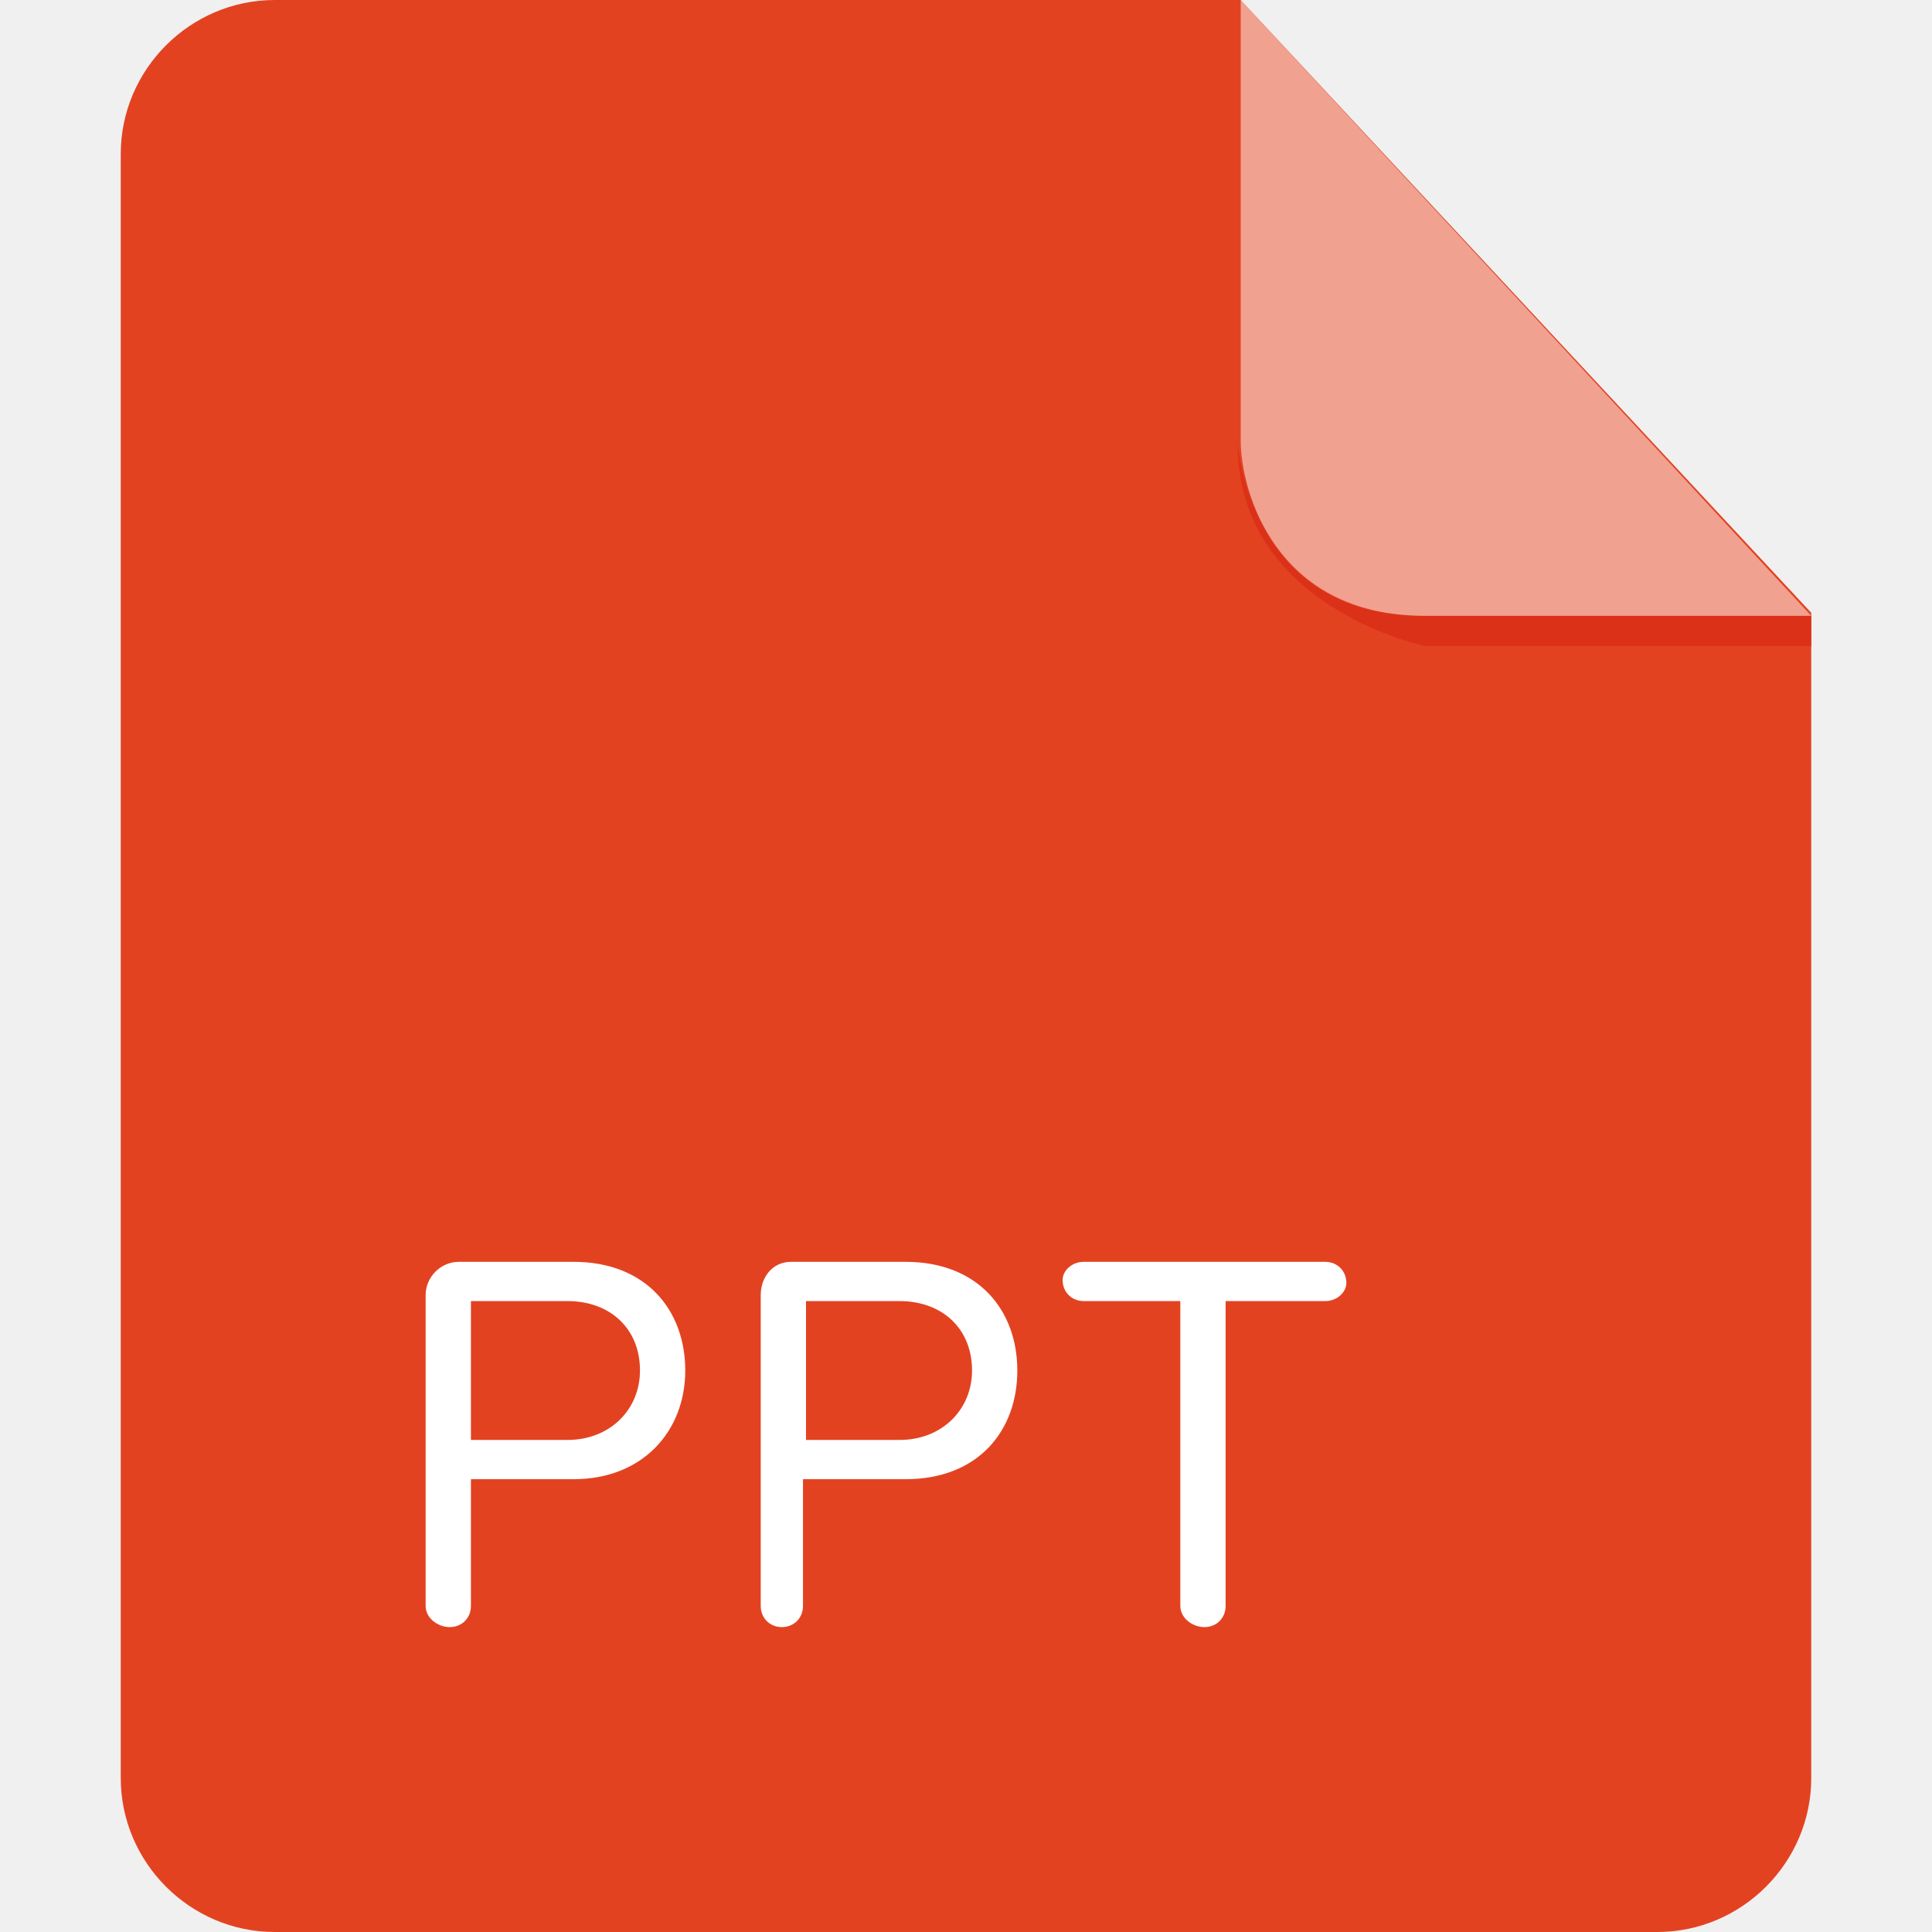
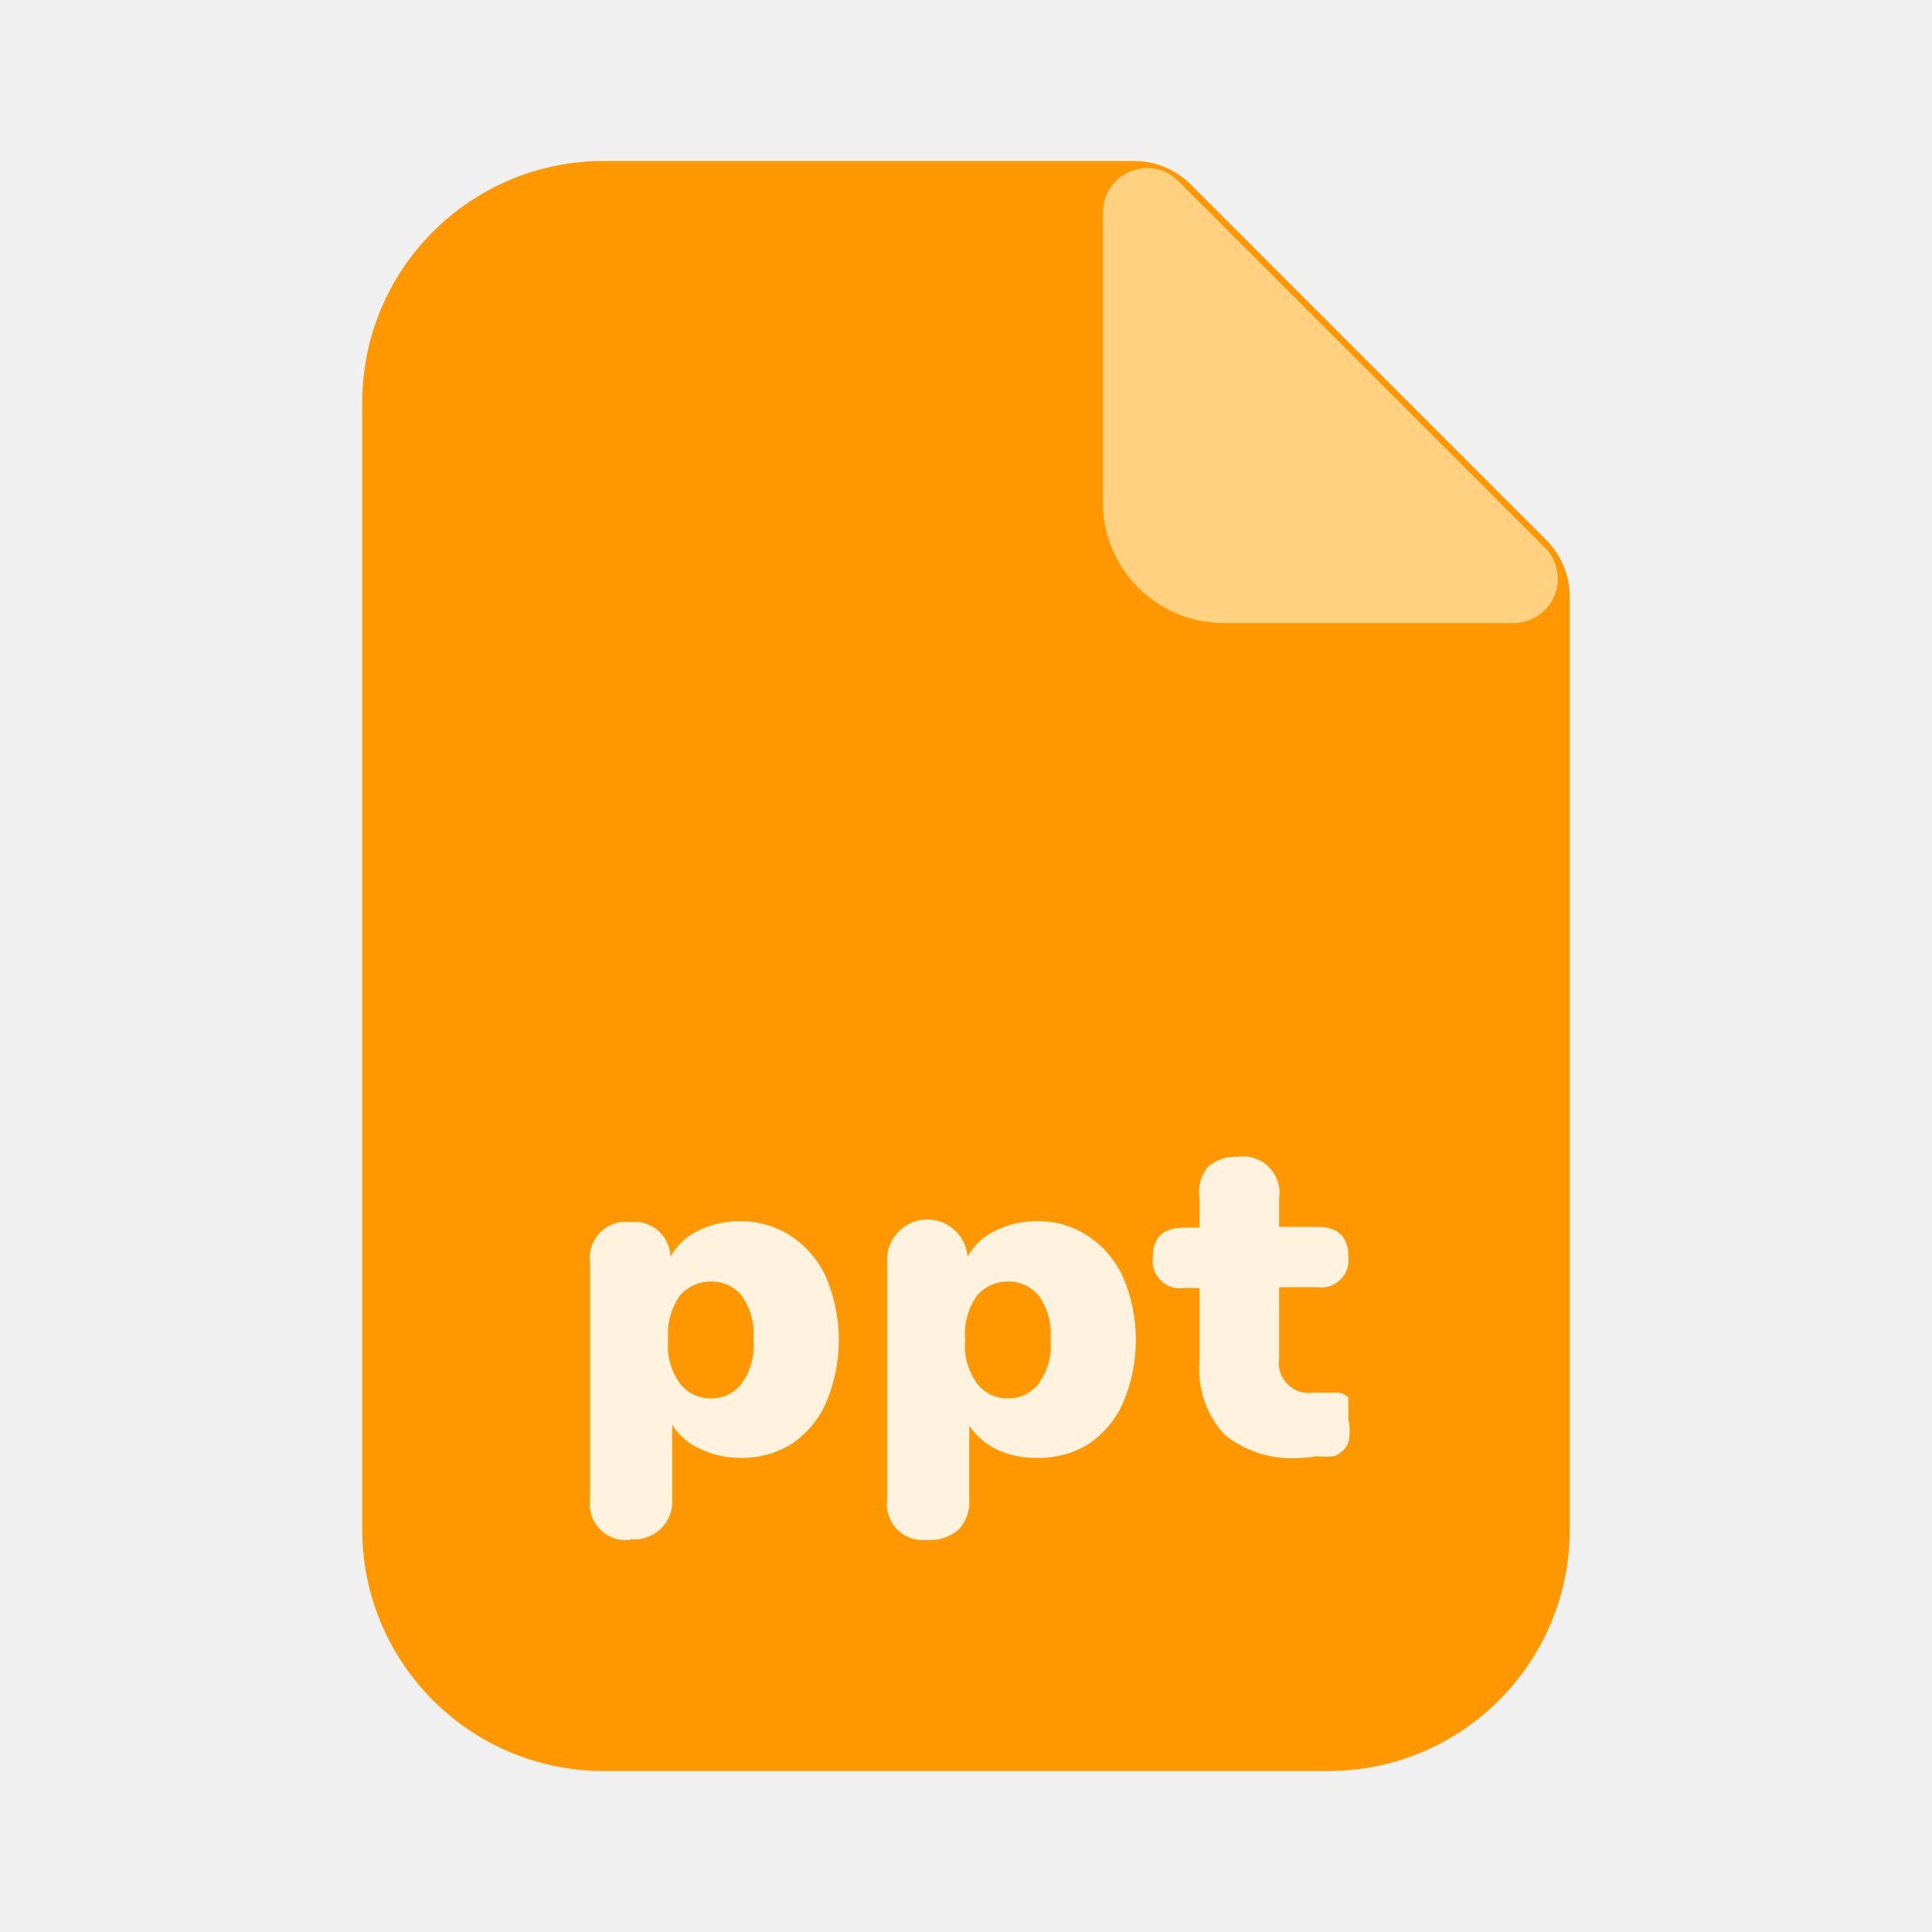
- <svg xmlns="http://www.w3.org/2000/svg" class="icon" width="200px" height="200.00px" viewBox="0 0 1024 1024" version="1.1">
-   <path d="M145.6 0C100.8 0 64 36.8 64 81.6v860.8C64 987.2 100.8 1024 145.6 1024h732.8c44.8 0 81.6-36.8 81.6-81.6V324.8L657.6 0h-512z" fill="#E34221" />
-   <path d="M960 326.4v16H755.2s-100.8-20.8-99.2-108.8c0 0 4.8 92.8 97.6 92.8H960z" fill="#DC3119" />
-   <path d="M657.6 0v233.6c0 25.6 17.6 92.8 97.6 92.8H960L657.6 0z" fill="#FFFFFF" opacity=".5" />
-   <path d="M304 784h-54.4v67.2c0 6.4-4.8 11.2-11.2 11.2-6.4 0-12.8-4.8-12.8-11.2V686.4c0-9.6 8-17.6 17.6-17.6H304c38.4 0 59.2 25.6 59.2 57.6S340.8 784 304 784z m-3.2-94.4h-51.2v73.6h51.2c22.4 0 38.4-16 38.4-36.8 0-22.4-16-36.8-38.4-36.8zM480 784h-54.4v67.2c0 6.4-4.8 11.2-11.2 11.2-6.4 0-11.2-4.8-11.2-11.2V686.4c0-9.6 6.4-17.6 16-17.6H480c38.4 0 59.2 25.6 59.2 57.6S518.4 784 480 784z m-3.2-94.4h-49.6v73.6h49.6c22.4 0 38.4-16 38.4-36.8 0-22.4-16-36.8-38.4-36.8z m225.6 0h-52.8v161.6c0 6.4-4.8 11.2-11.2 11.2-6.4 0-12.8-4.8-12.8-11.2V689.6h-51.2c-6.4 0-11.2-4.8-11.2-11.2 0-4.8 4.8-9.6 11.2-9.6h128c6.4 0 11.2 4.8 11.2 11.2 0 4.8-4.8 9.6-11.2 9.6z" fill="#FFFFFF" />
+ <svg xmlns="http://www.w3.org/2000/svg" data-name="Layer 1" id="Layer_1" viewBox="0 0 24 24">
+   <defs>
+     <style>.cls-1{fill:#ff9800;}.cls-2{fill:#ffd180;}.cls-3{fill:#fff3e0;}</style>
+   </defs>
+   <path class="cls-1" d="M16.5,22h-9a3,3,0,0,1-3-3V5a3,3,0,0,1,3-3h6.59a1,1,0,0,1,.7.29l4.42,4.42a1,1,0,0,1,.29.7V19A3,3,0,0,1,16.5,22Z" />
+   <path class="cls-2" d="M18.8,7.74H15.2a1.5,1.5,0,0,1-1.5-1.5V2.64a.55.55,0,0,1,.94-.39L19.19,6.8A.55.55,0,0,1,18.8,7.74Z" />
+   <path class="cls-3" d="M7.83,19.13a.45.45,0,0,1-.5-.51V15.69a.45.45,0,0,1,.5-.51.45.45,0,0,1,.5.43.76.76,0,0,1,.34-.32,1.13,1.13,0,0,1,.51-.12,1.14,1.14,0,0,1,.64.18,1.22,1.22,0,0,1,.44.51,2,2,0,0,1,0,1.57,1.2,1.2,0,0,1-.43.51,1.17,1.17,0,0,1-.65.17A1.12,1.12,0,0,1,8.7,18a.8.8,0,0,1-.35-.3v.91a.47.47,0,0,1-.52.51Zm1-1.76a.46.46,0,0,0,.38-.18.8.8,0,0,0,.15-.55.82.82,0,0,0-.15-.55.49.49,0,0,0-.38-.17.5.5,0,0,0-.38.17.82.82,0,0,0-.15.55.8.8,0,0,0,.15.55A.48.48,0,0,0,8.86,17.37Z" />
+   <path class="cls-3" d="M11.52,19.13a.45.45,0,0,1-.5-.51V15.69a.5.5,0,0,1,1-.08.76.76,0,0,1,.34-.32,1.14,1.14,0,0,1,.52-.12,1.11,1.11,0,0,1,.63.18,1.22,1.22,0,0,1,.44.51,2,2,0,0,1,0,1.57,1.2,1.2,0,0,1-.43.51,1.16,1.16,0,0,1-.64.17,1.13,1.13,0,0,1-.49-.1.86.86,0,0,1-.35-.3v.91a.5.5,0,0,1-.13.38A.53.53,0,0,1,11.52,19.13Zm1-1.76a.46.46,0,0,0,.38-.18.8.8,0,0,0,.15-.55.82.82,0,0,0-.15-.55.49.49,0,0,0-.38-.17.5.5,0,0,0-.38.17.82.82,0,0,0-.15.55.8.8,0,0,0,.15.55A.48.48,0,0,0,12.55,17.37Z" />
+   <path class="cls-3" d="M16.16,18.11a1.32,1.32,0,0,1-.95-.29,1.19,1.19,0,0,1-.31-.9V16h-.19a.34.34,0,0,1-.39-.38c0-.25.13-.37.39-.37h.19v-.36A.5.5,0,0,1,15,14.5a.52.52,0,0,1,.38-.13.45.45,0,0,1,.51.51v.36h.47c.26,0,.39.12.39.37a.34.34,0,0,1-.39.38h-.47v.89a.37.37,0,0,0,.42.42l.15,0,.14,0a.2.2,0,0,1,.15.06s0,.13,0,.27a.65.65,0,0,1,0,.29.3.3,0,0,1-.18.17,1,1,0,0,1-.22,0A.94.94,0,0,1,16.16,18.11Z" />
</svg>
